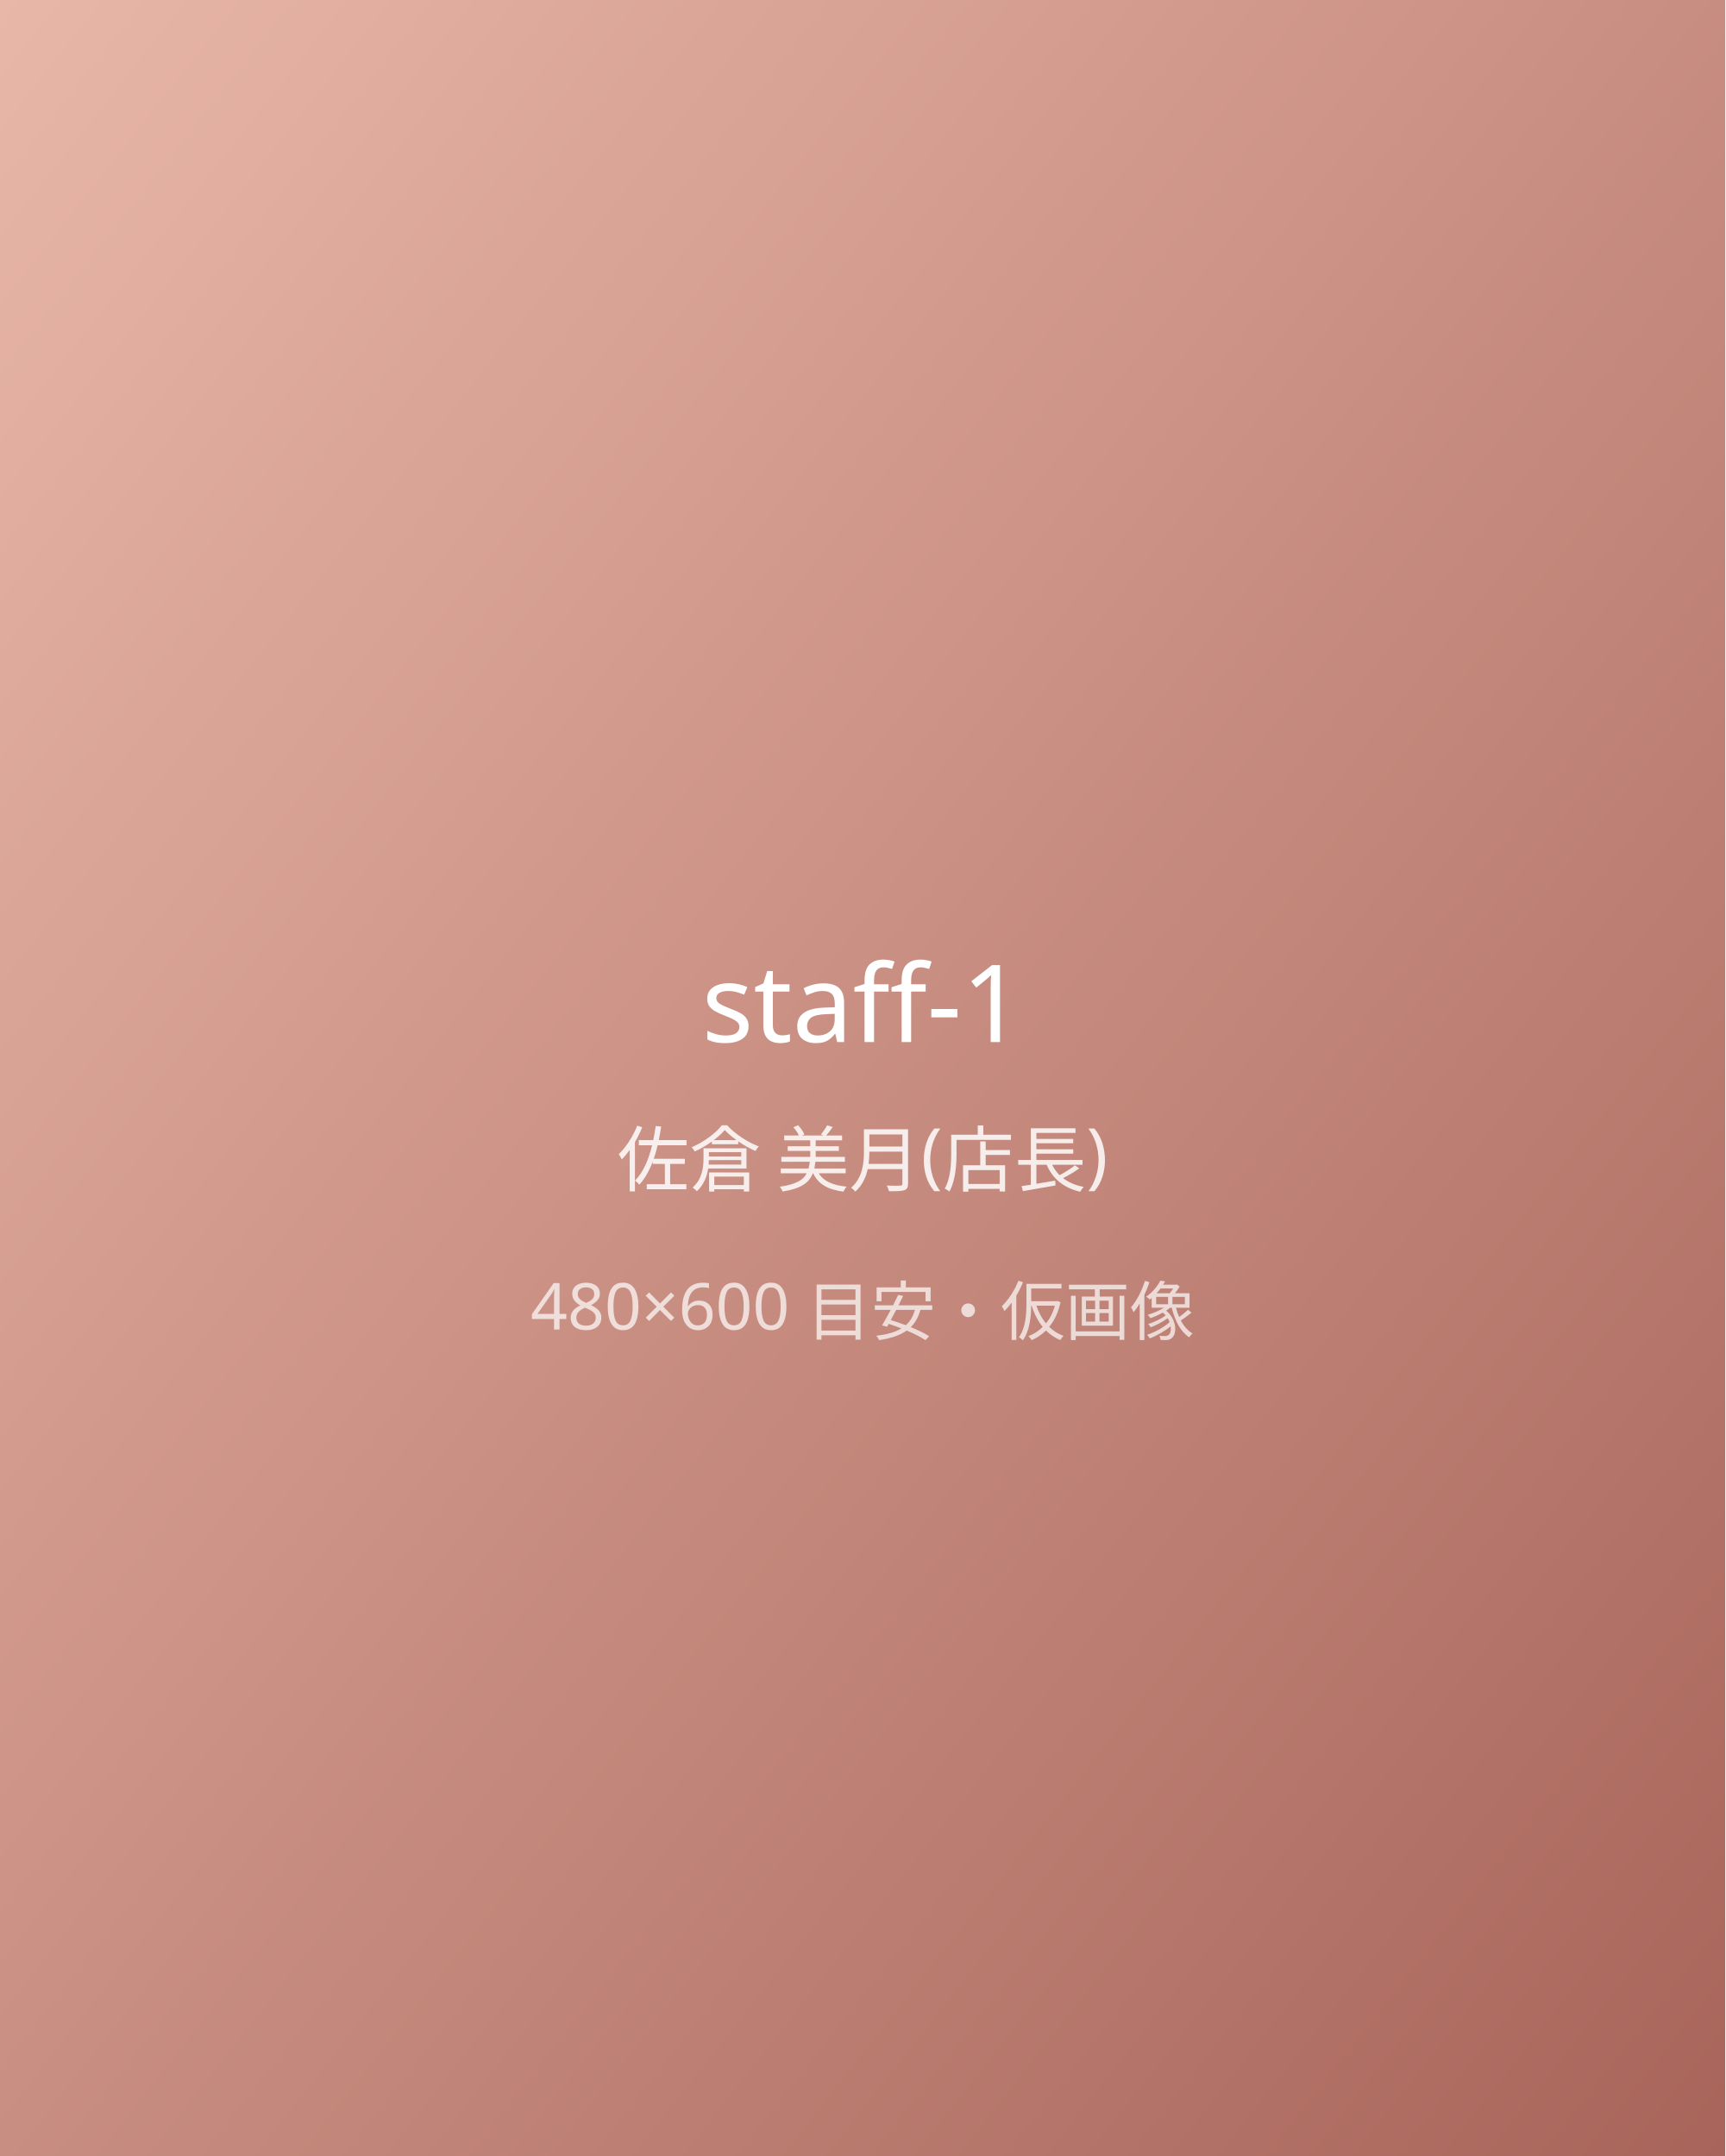
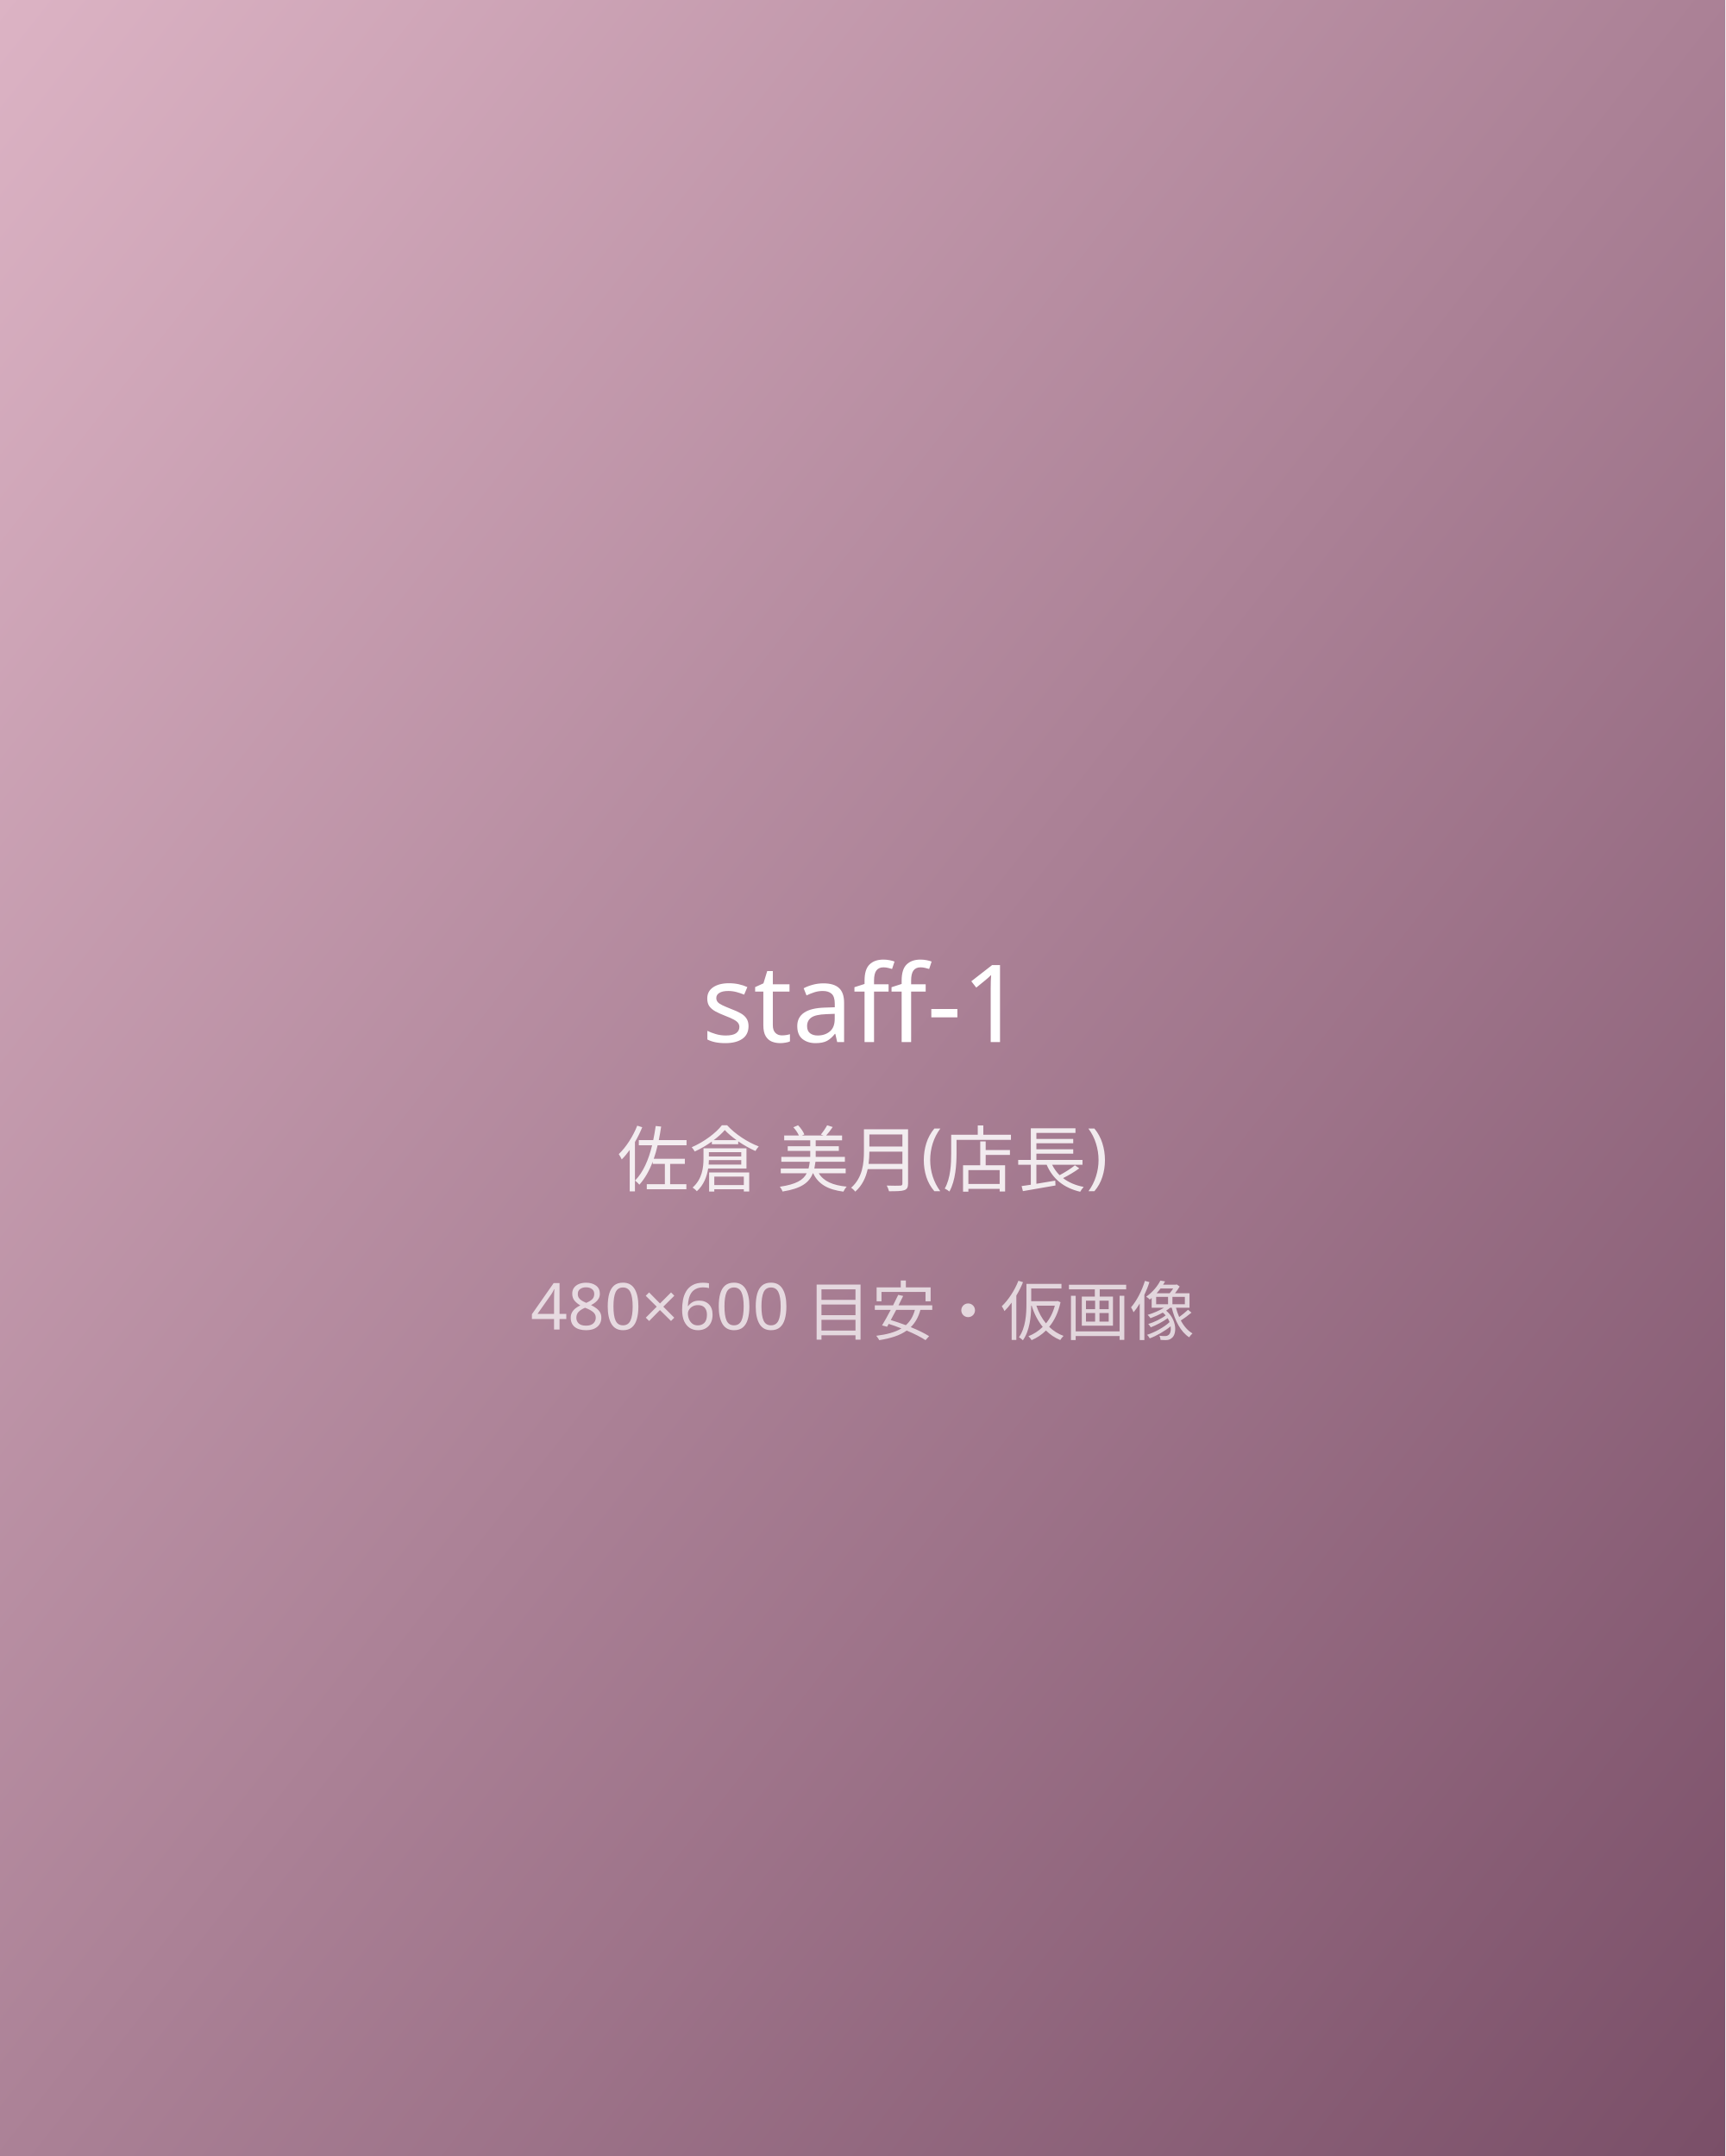
<svg xmlns="http://www.w3.org/2000/svg" viewBox="0 0 480 600">
  <defs>
    <linearGradient id="g" x1="0" y1="0" x2="1" y2="1">
-       <stop offset="0%" stop-color="#e8b7a8" />
-       <stop offset="100%" stop-color="#a8645a" />
+       <stop offset="0%" stop-color="#dcb3c4" />
+       <stop offset="100%" stop-color="#7a4f68" />
    </linearGradient>
  </defs>
  <rect width="480" height="600" fill="url(#g)" />
  <text x="240" y="290" text-anchor="middle" font-family="sans-serif" font-size="30" fill="#fff">staff-1</text>
  <text x="240" y="330" text-anchor="middle" font-family="sans-serif" font-size="20" fill="#fff" opacity="0.85">佐倉 美月(店長)</text>
  <text x="240" y="370" text-anchor="middle" font-family="sans-serif" font-size="18" fill="#fff" opacity="0.7">480×600 目安・仮画像</text>
</svg>
